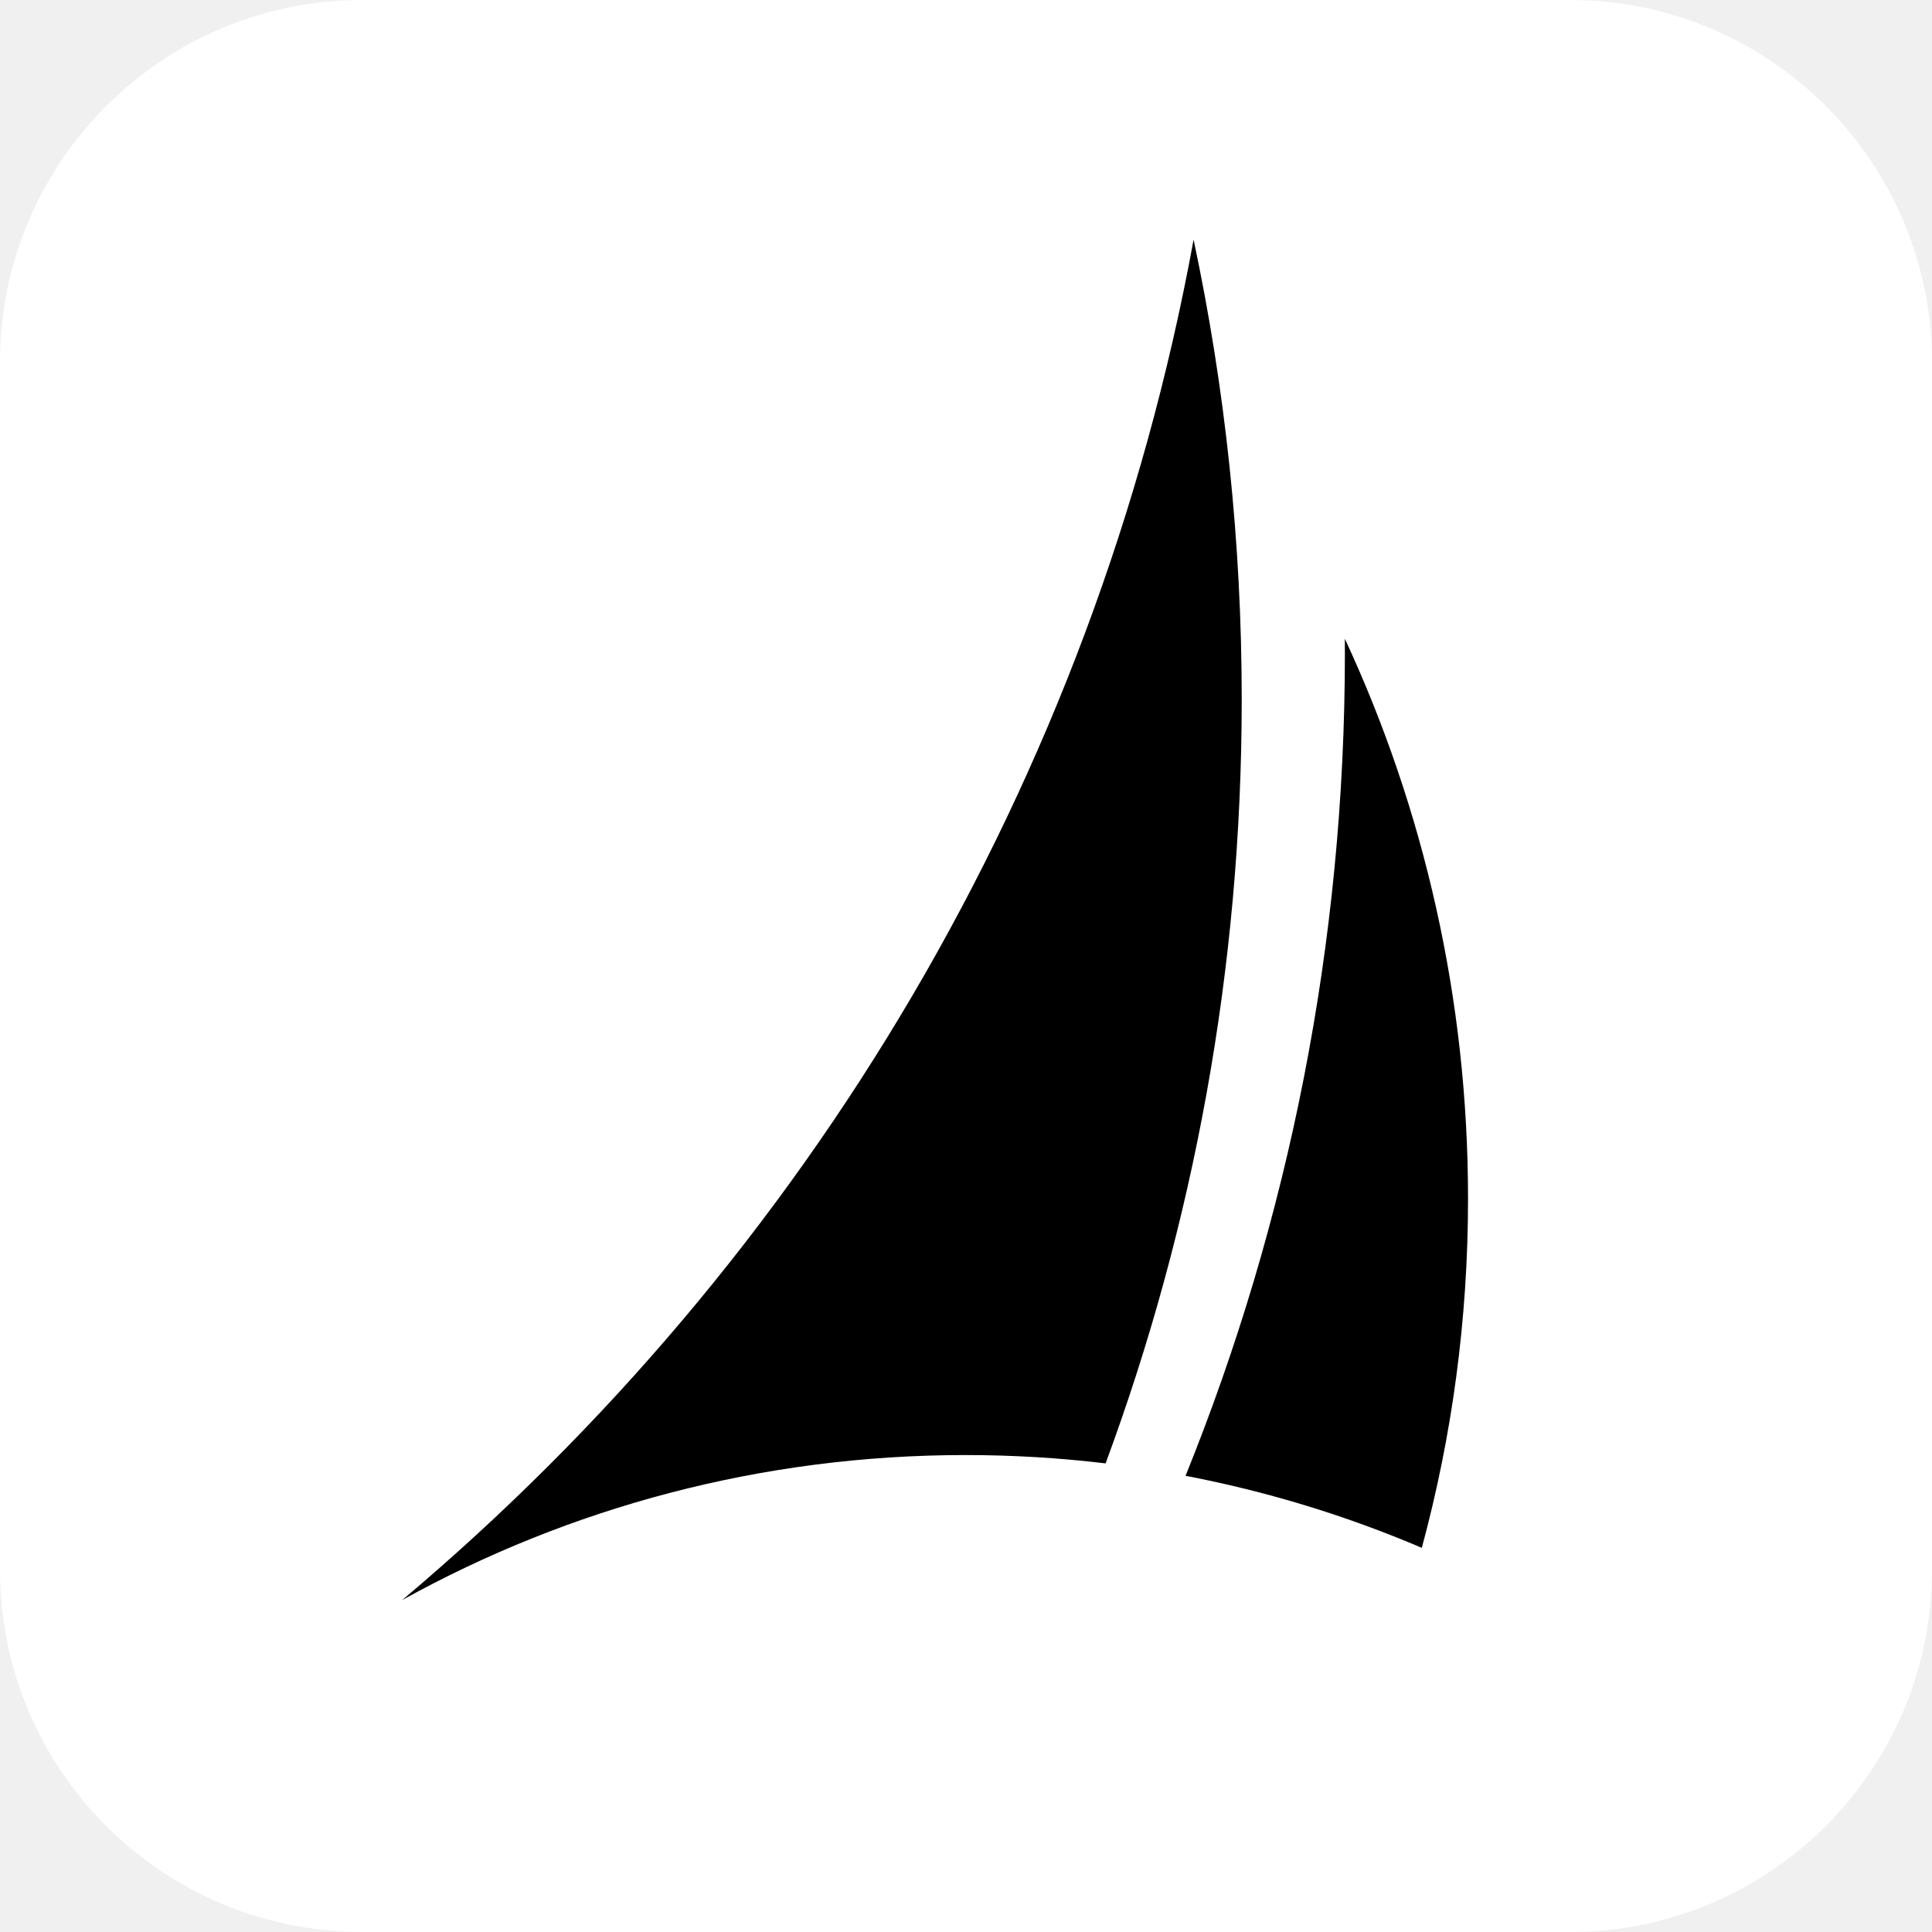
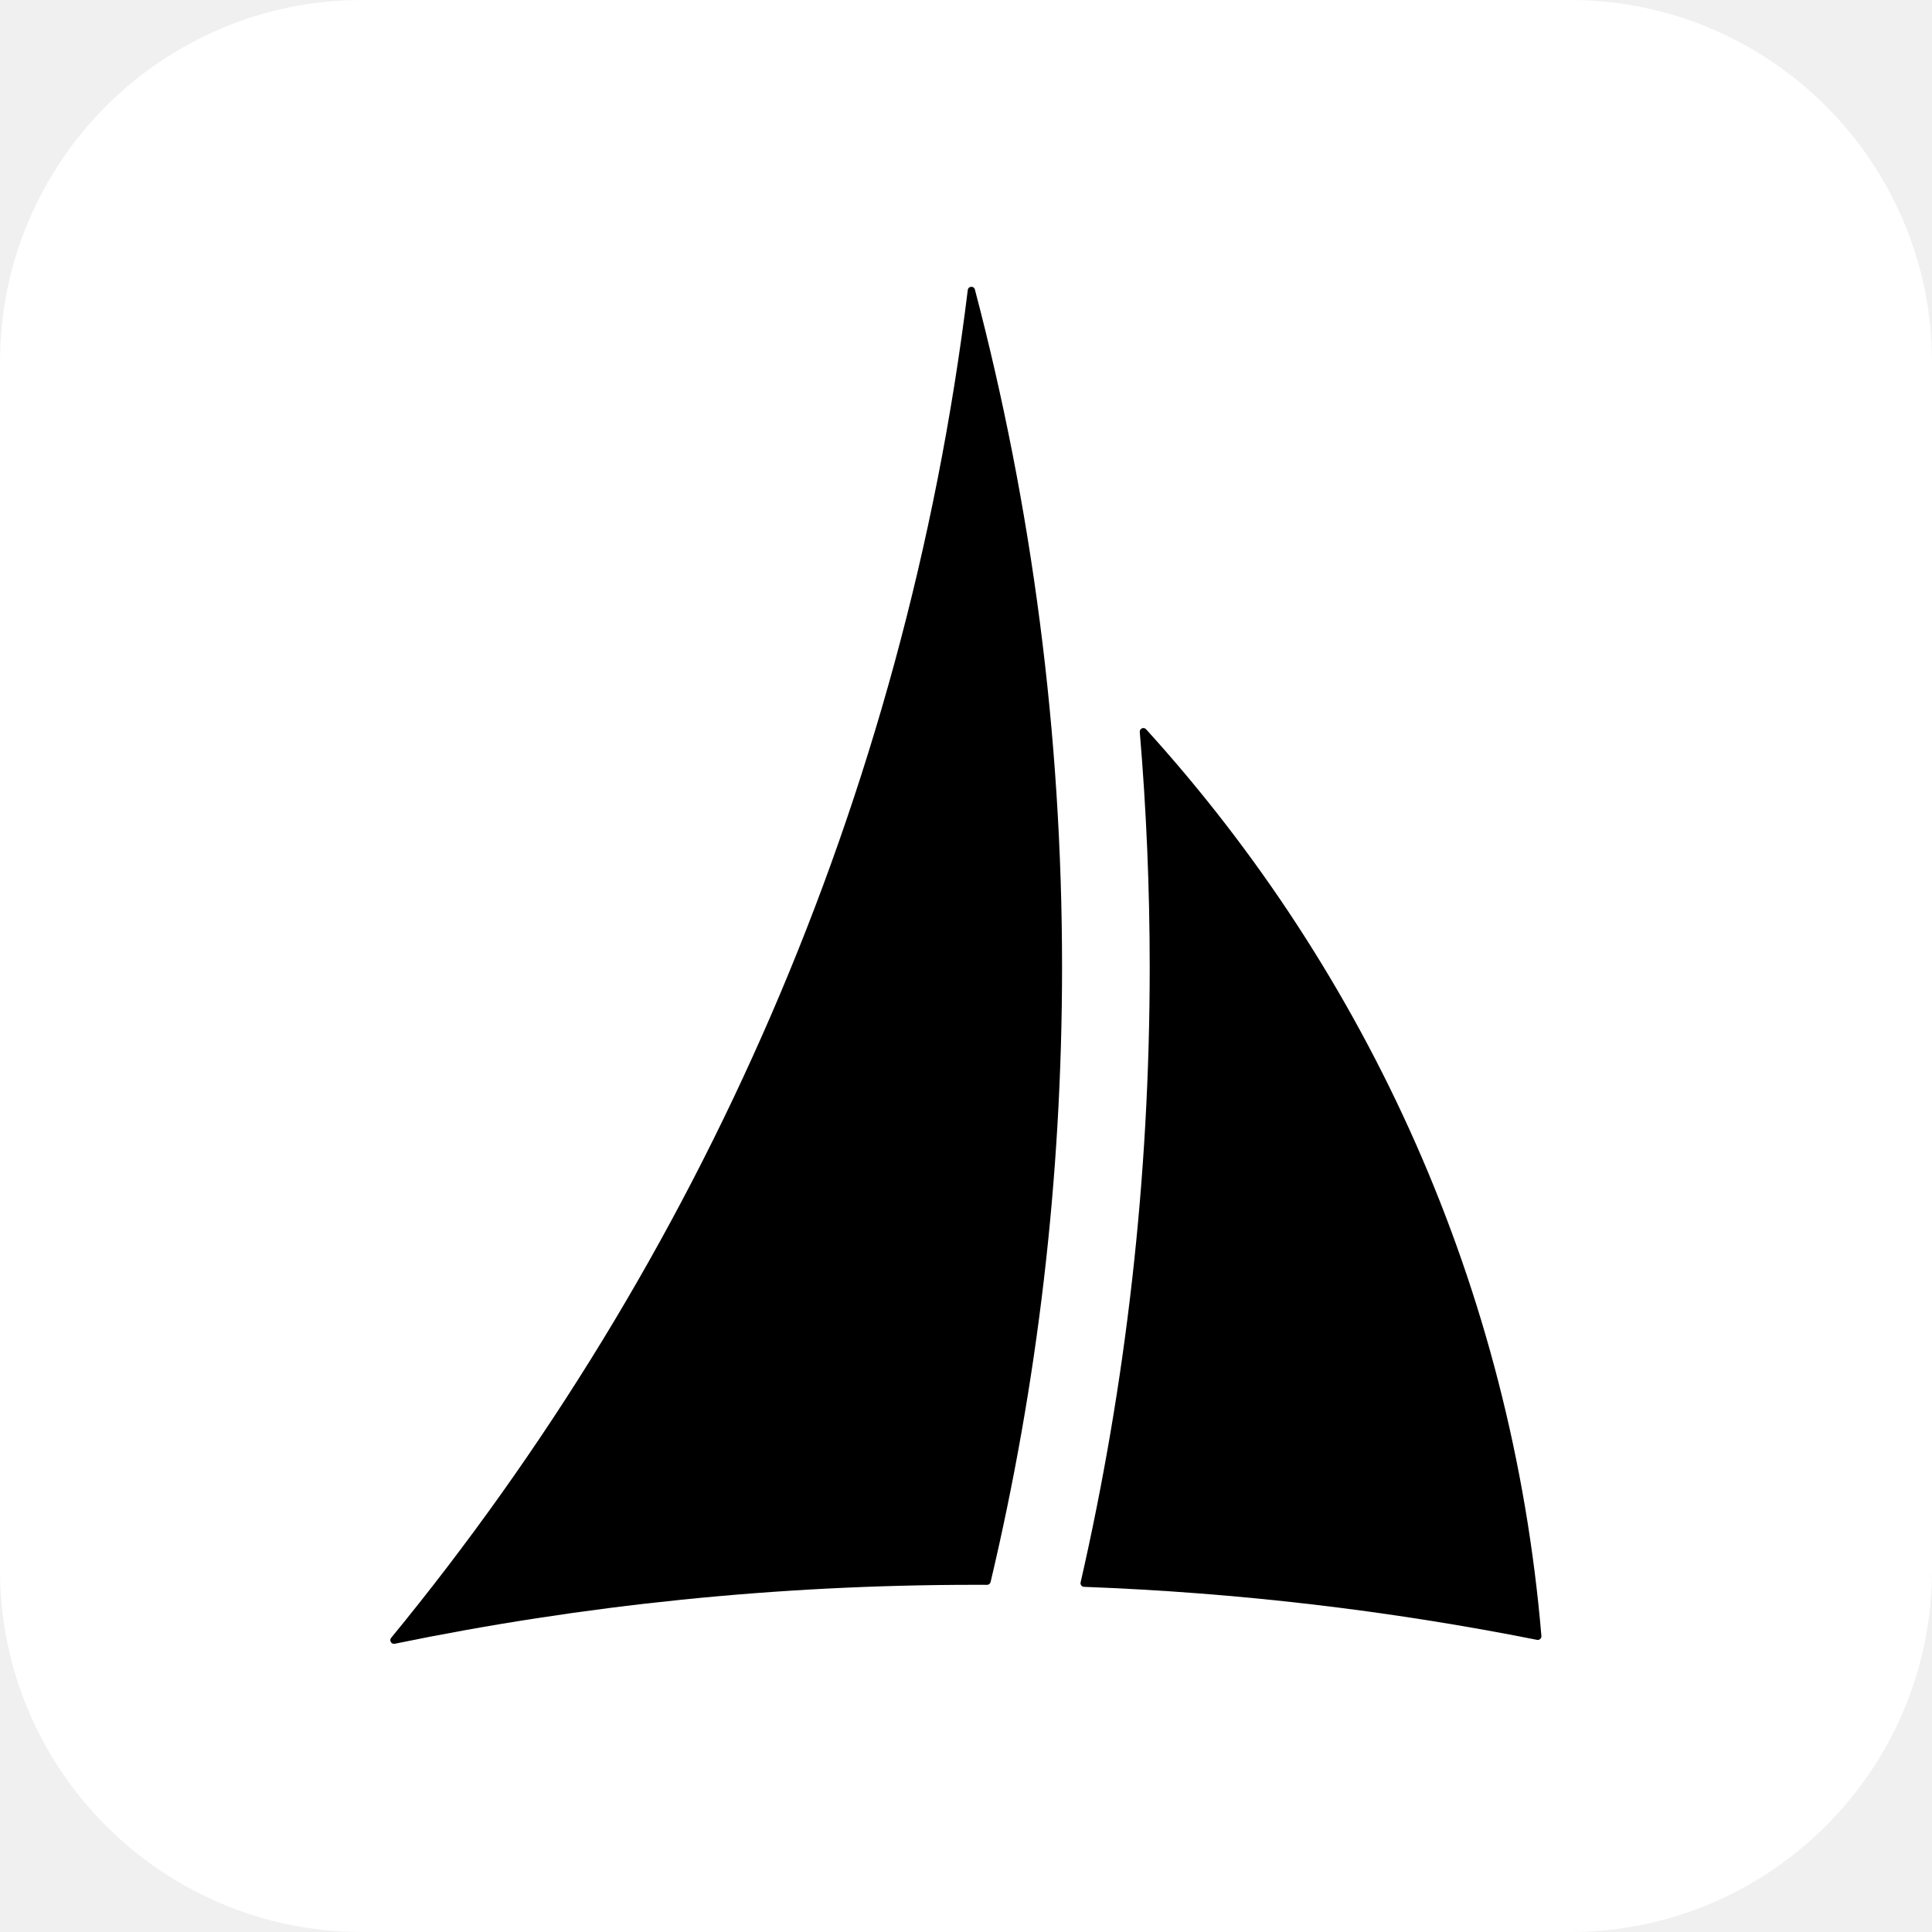
<svg xmlns="http://www.w3.org/2000/svg" width="512" height="512" viewBox="0 0 512 512" fill="none">
  <rect width="512" height="512" rx="96" fill="white" />
-   <path d="M316.315 63.5C324.671 102.812 329.069 143.587 329.069 185.389C329.069 256.56 316.323 324.753 292.994 387.813C280.821 386.354 268.43 385.603 255.863 385.603C201.724 385.603 150.84 399.54 106.604 424.022C213.937 333.588 290.014 207.24 316.315 63.5Z" fill="black" />
-   <path d="M356.398 169.27C377.349 214.386 389.045 264.671 389.045 317.689C389.045 349.698 384.781 380.71 376.793 410.191C356.908 401.716 335.953 395.269 314.186 391.106C341.415 323.756 356.411 250.15 356.411 173.041C356.411 171.783 356.406 170.526 356.398 169.27Z" fill="black" />
+   <g transform="translate(103.4332 76) scale(0.9625668)">
+     <path d="M206.344 122.573C206.263 121.622 207.432 121.107 208.074 121.814C269.041 188.972 308.836 275.7 316.917 371.46C316.973 372.122 316.378 372.654 315.726 372.524C275.183 364.464 233.52 359.513 190.995 357.929C190.367 357.905 189.915 357.317 190.055 356.704C202.496 302.293 209.077 245.593 209.077 187.329C209.077 165.512 208.151 143.914 206.344 122.573Z" fill="black" />
+     <path d="M158.988 0.888C159.122 -0.206 160.667 -0.323 160.947 0.743C176.598 60.252 184.945 122.8 184.945 187.33C184.945 245.635 178.129 302.319 165.271 356.607C165.164 357.06 164.759 357.378 164.294 357.376C163.242 357.371 162.189 357.368 161.136 357.368C106.343 357.368 52.856 362.959 1.214 373.599C0.287 373.79 -0.368 372.706 0.233 371.974C84.933 268.78 141.774 141.097 158.988 0.888Z" fill="black" />
+   </g>
</svg>
